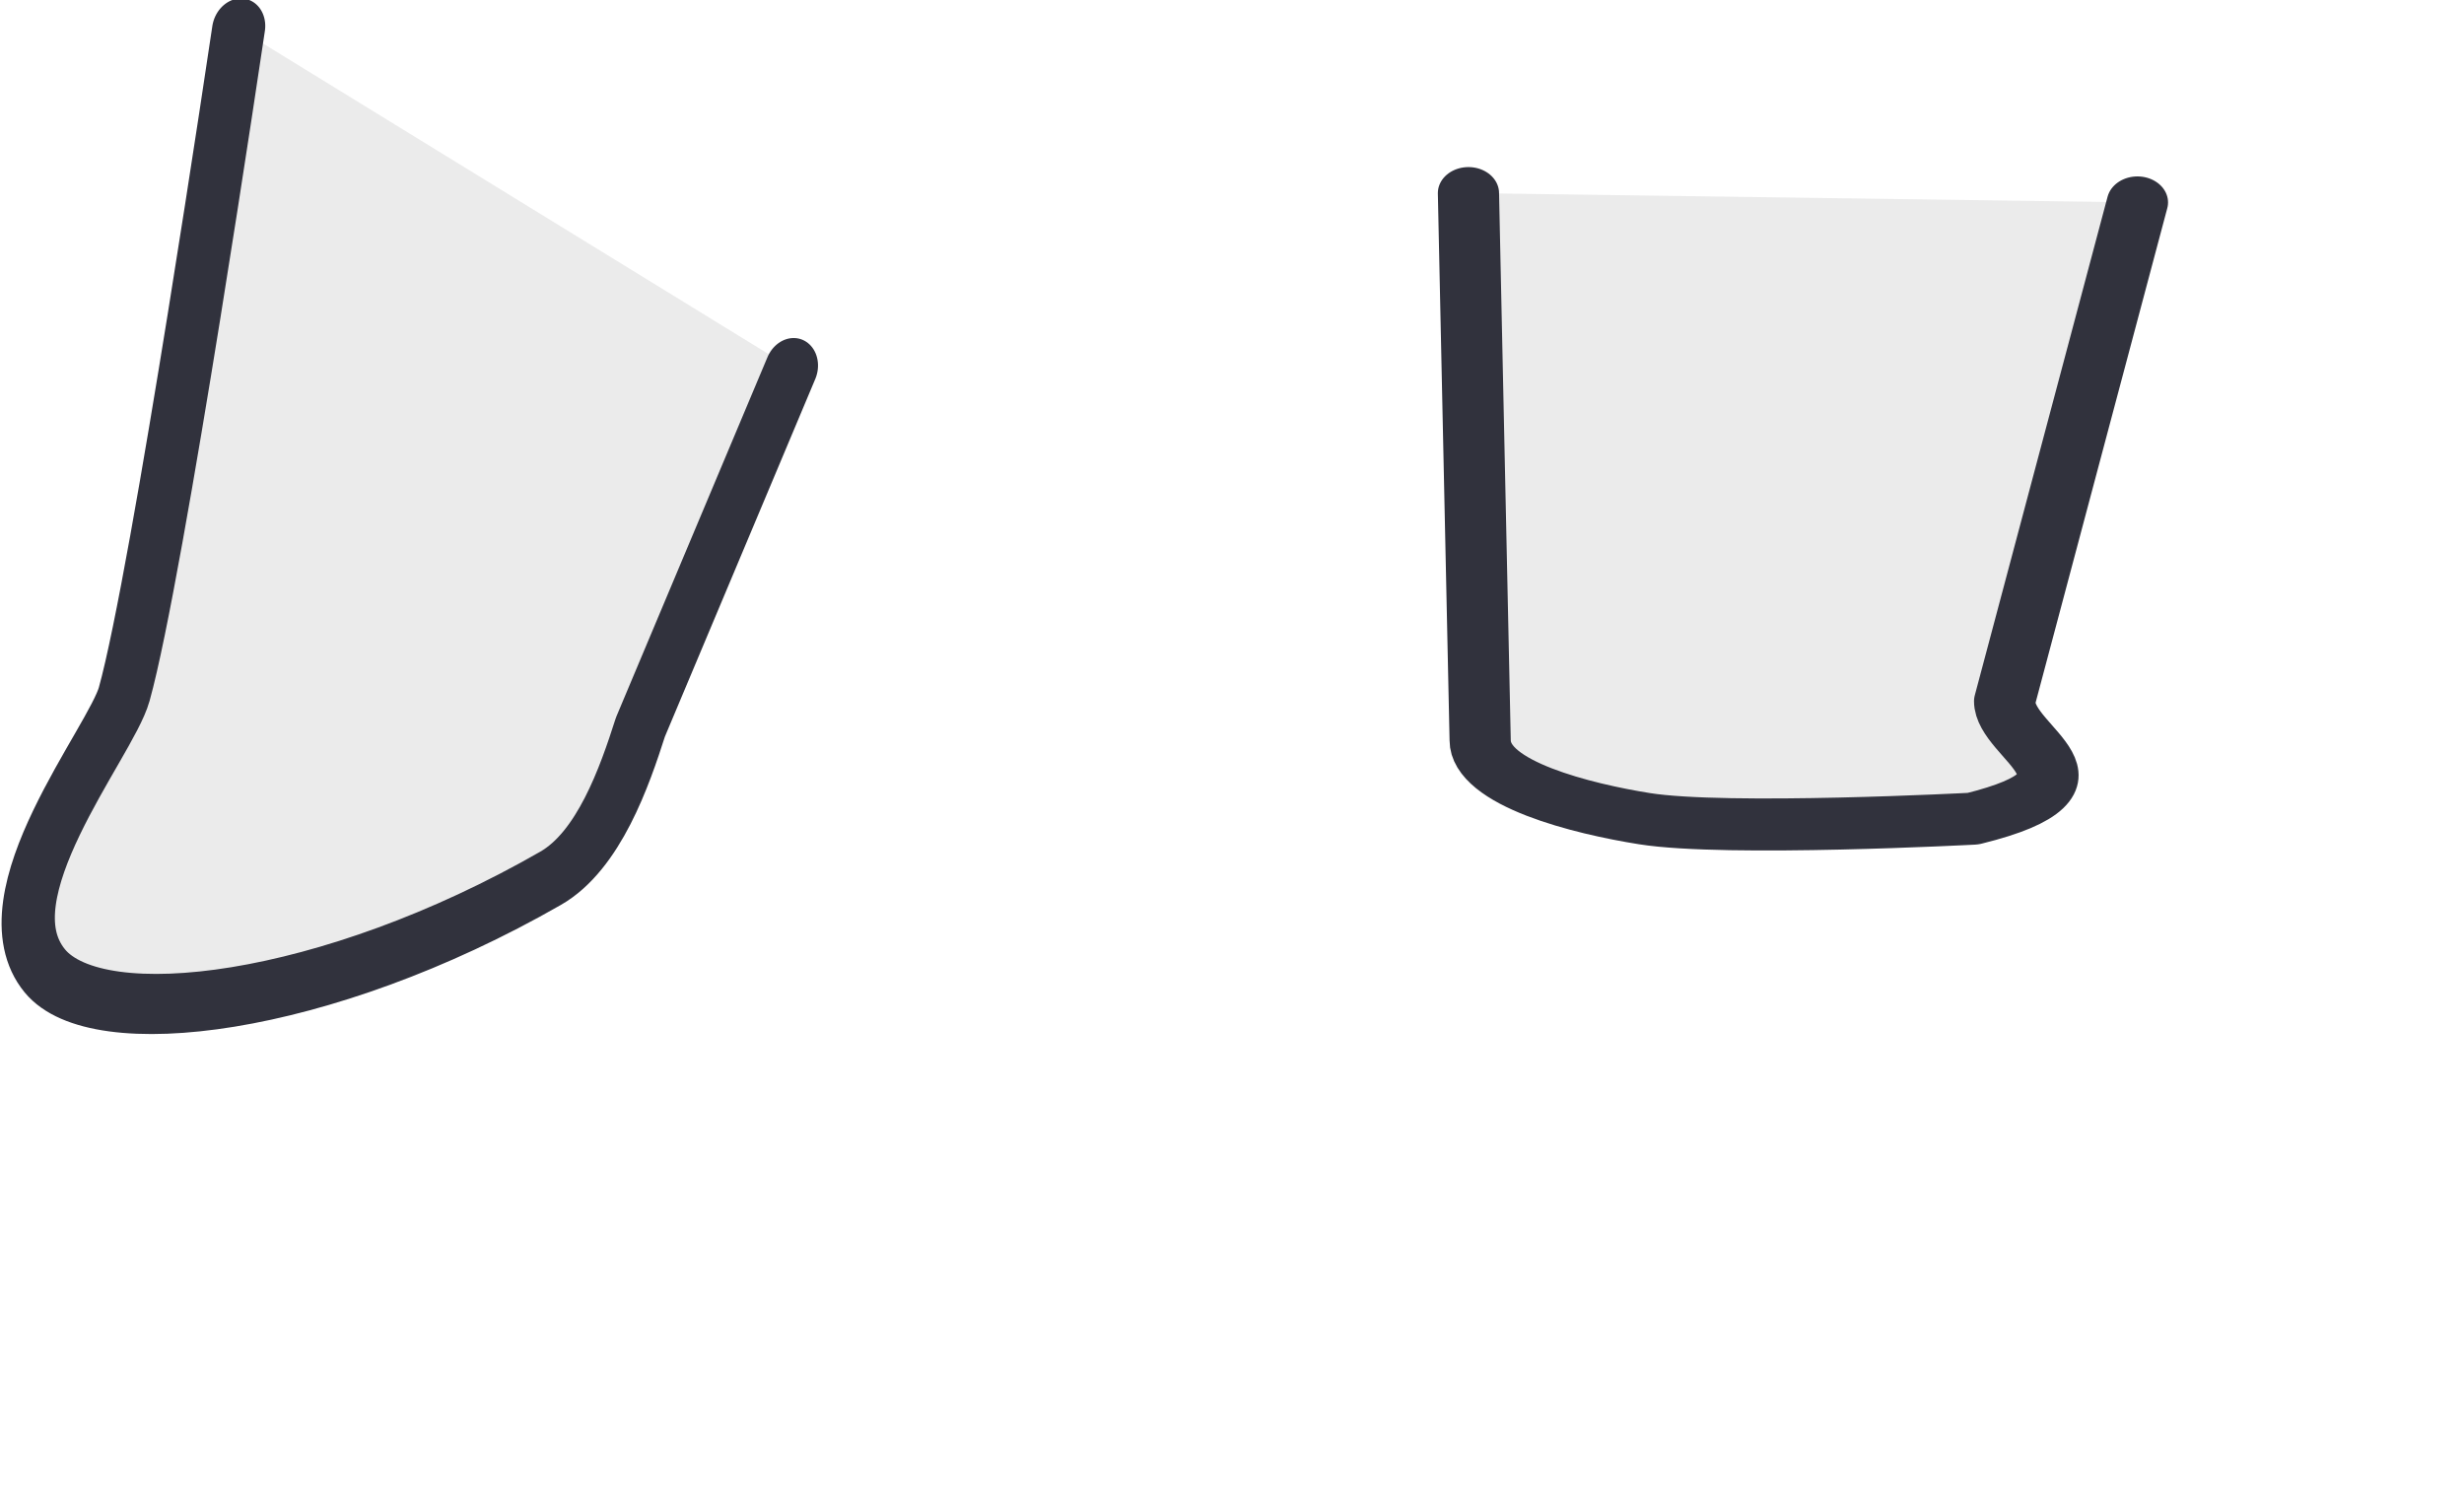
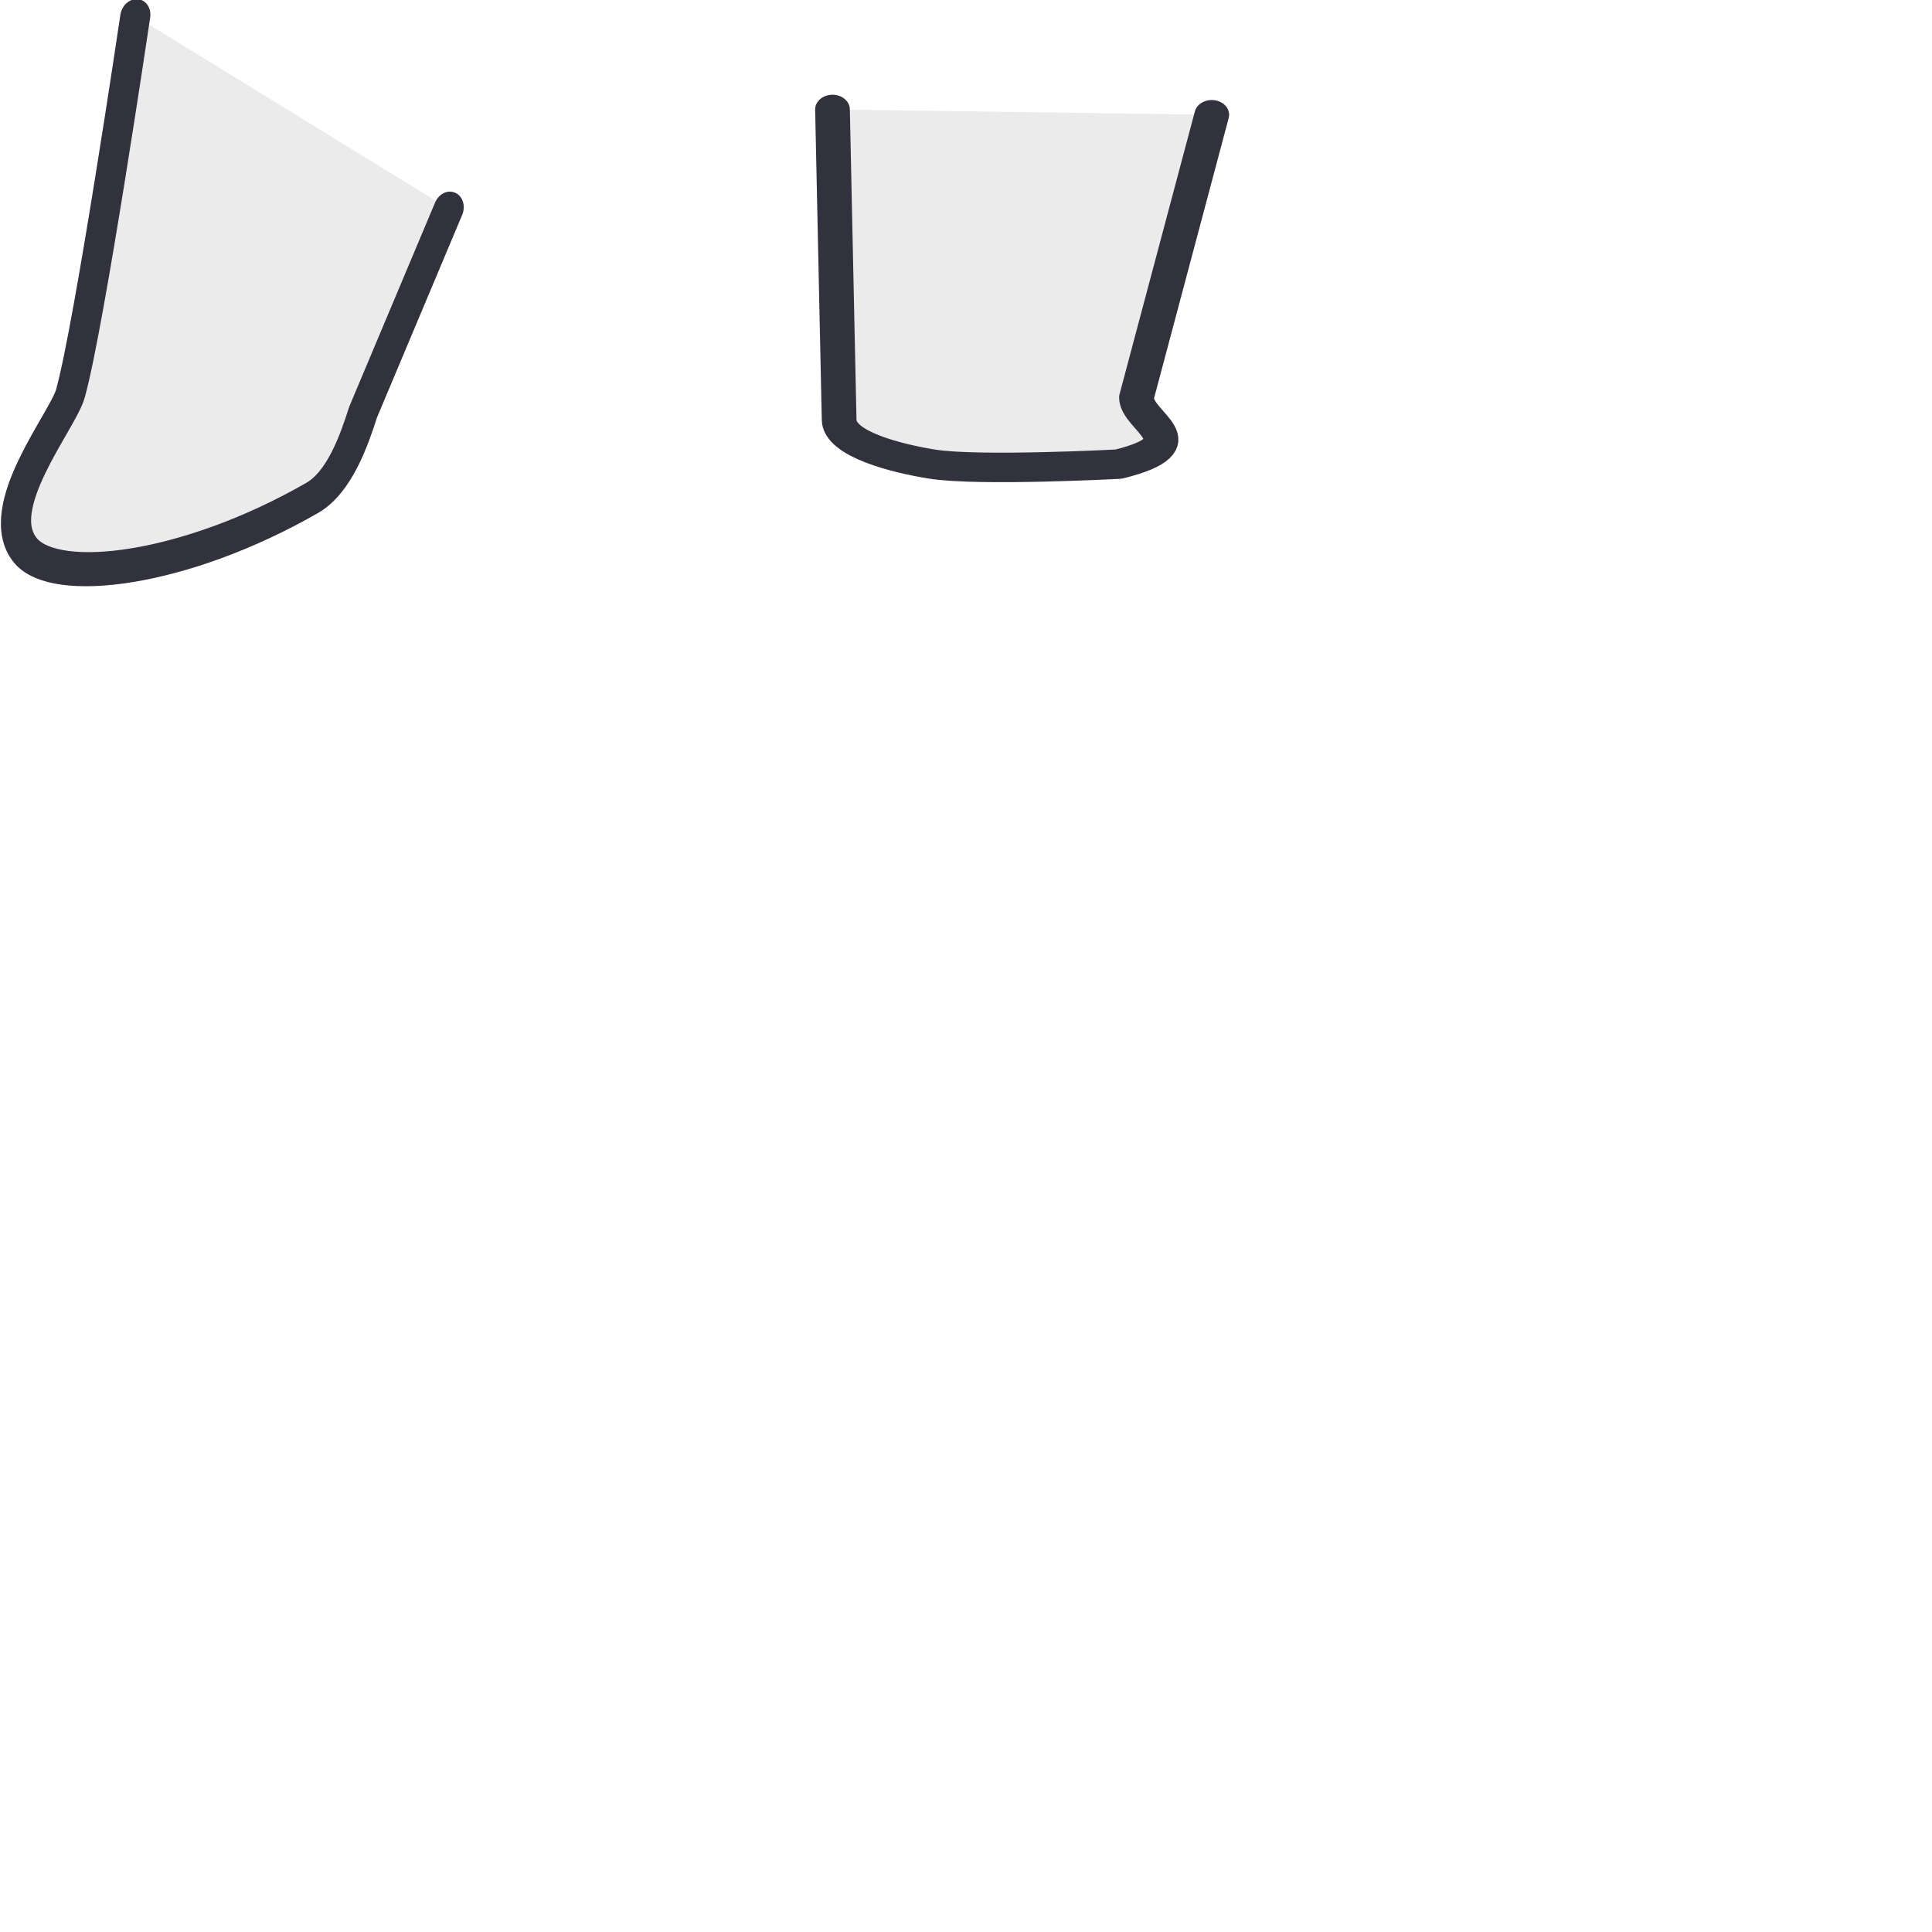
- <svg xmlns="http://www.w3.org/2000/svg" fill-rule="evenodd" clip-rule="evenodd" stroke-linecap="round" stroke-linejoin="round" stroke-miterlimit="1.5">
+ <svg xmlns="http://www.w3.org/2000/svg" viewBox="0 0 180 180" fill-rule="evenodd" clip-rule="evenodd" stroke-linecap="round" stroke-linejoin="round" stroke-miterlimit="1.5">
  <path d="M524.506 1234.32s29.039 153.1 30.542 188.33c.606 14.2-23.68 66.23 2.773 81 22.698 12.68 91.054-14.31 148.156-68.14 12.259-11.55 12.922-33.63 12.922-48.26l11.294-109.19" fill="#ebebeb" stroke="#31323d" stroke-width="17.13" transform="matrix(.15408 .0492 -.05707 .17872 2.23 -244.898)" />
  <path d="M526.522 1202.08l3.37 185.17c0 14.63 29.5 23.19 47.252 26.51 23.626 4.42 94.503 0 94.503 0 42.427-12.35 9.057-25.13 9.057-39.76l38.195-168.76" fill="#ebebeb" stroke="#31323d" stroke-width="17.6" transform="matrix(.18368 0 0 .1561 -19.15 -177.446)" />
</svg>
